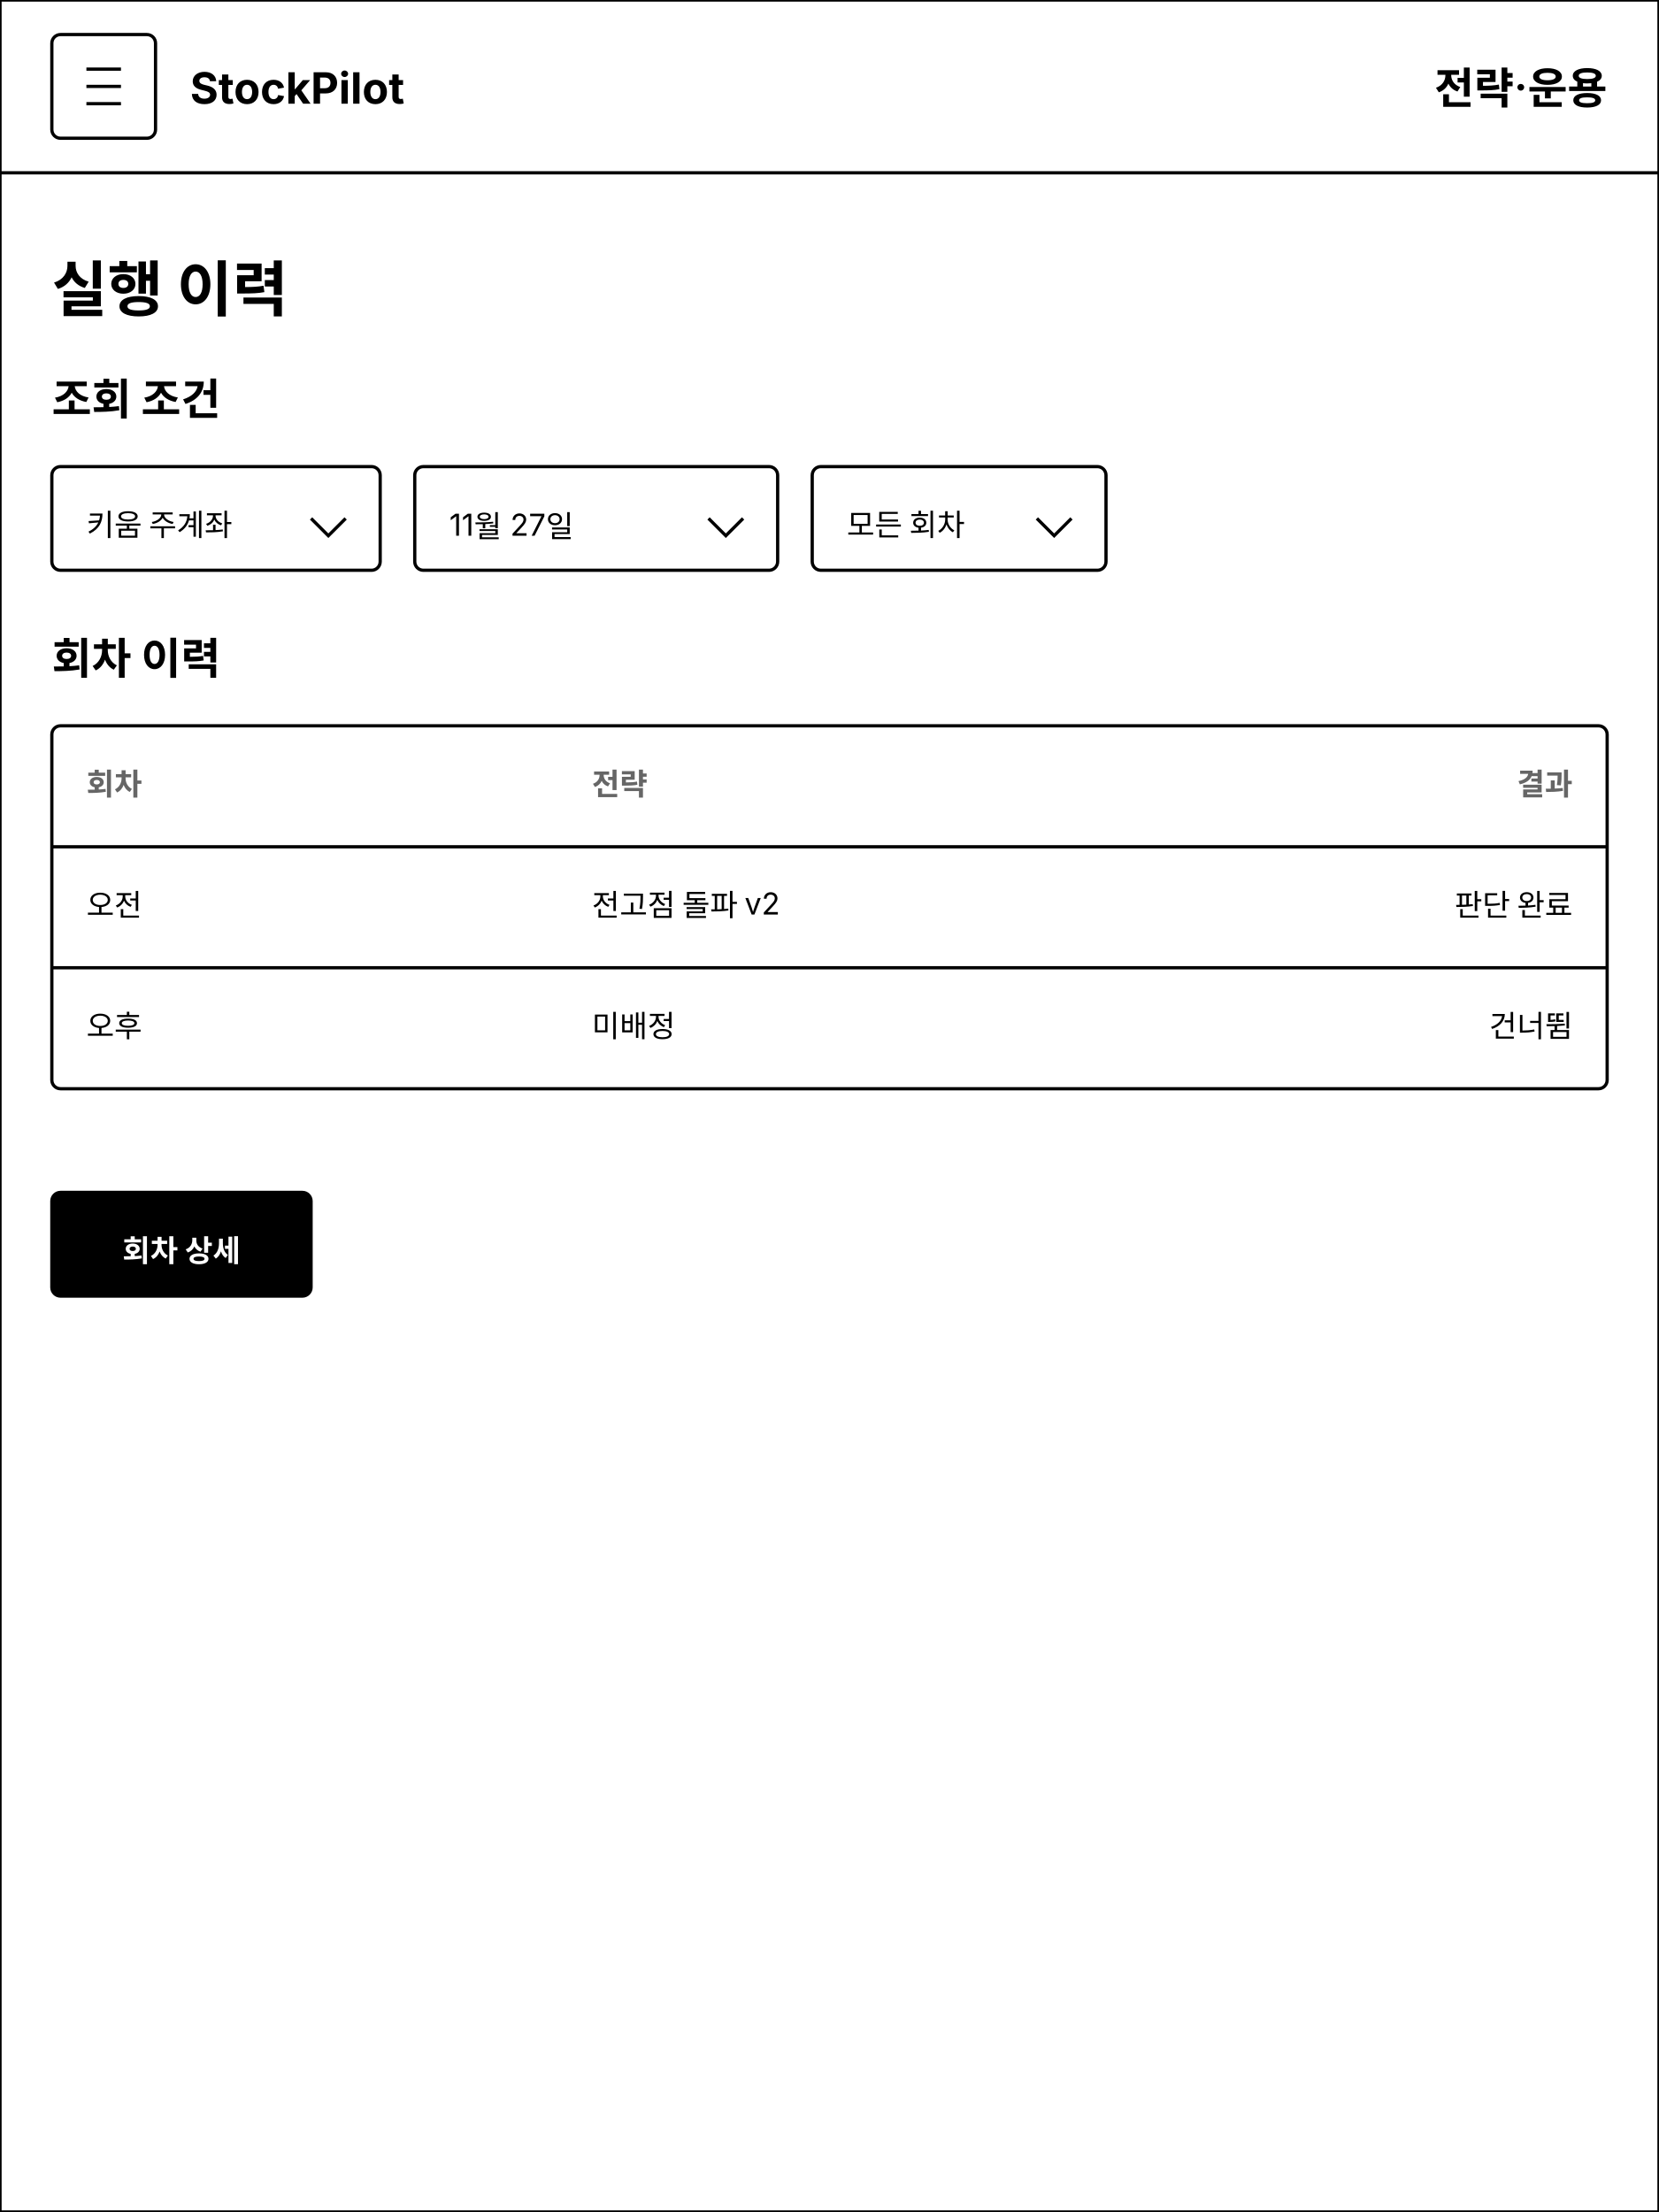
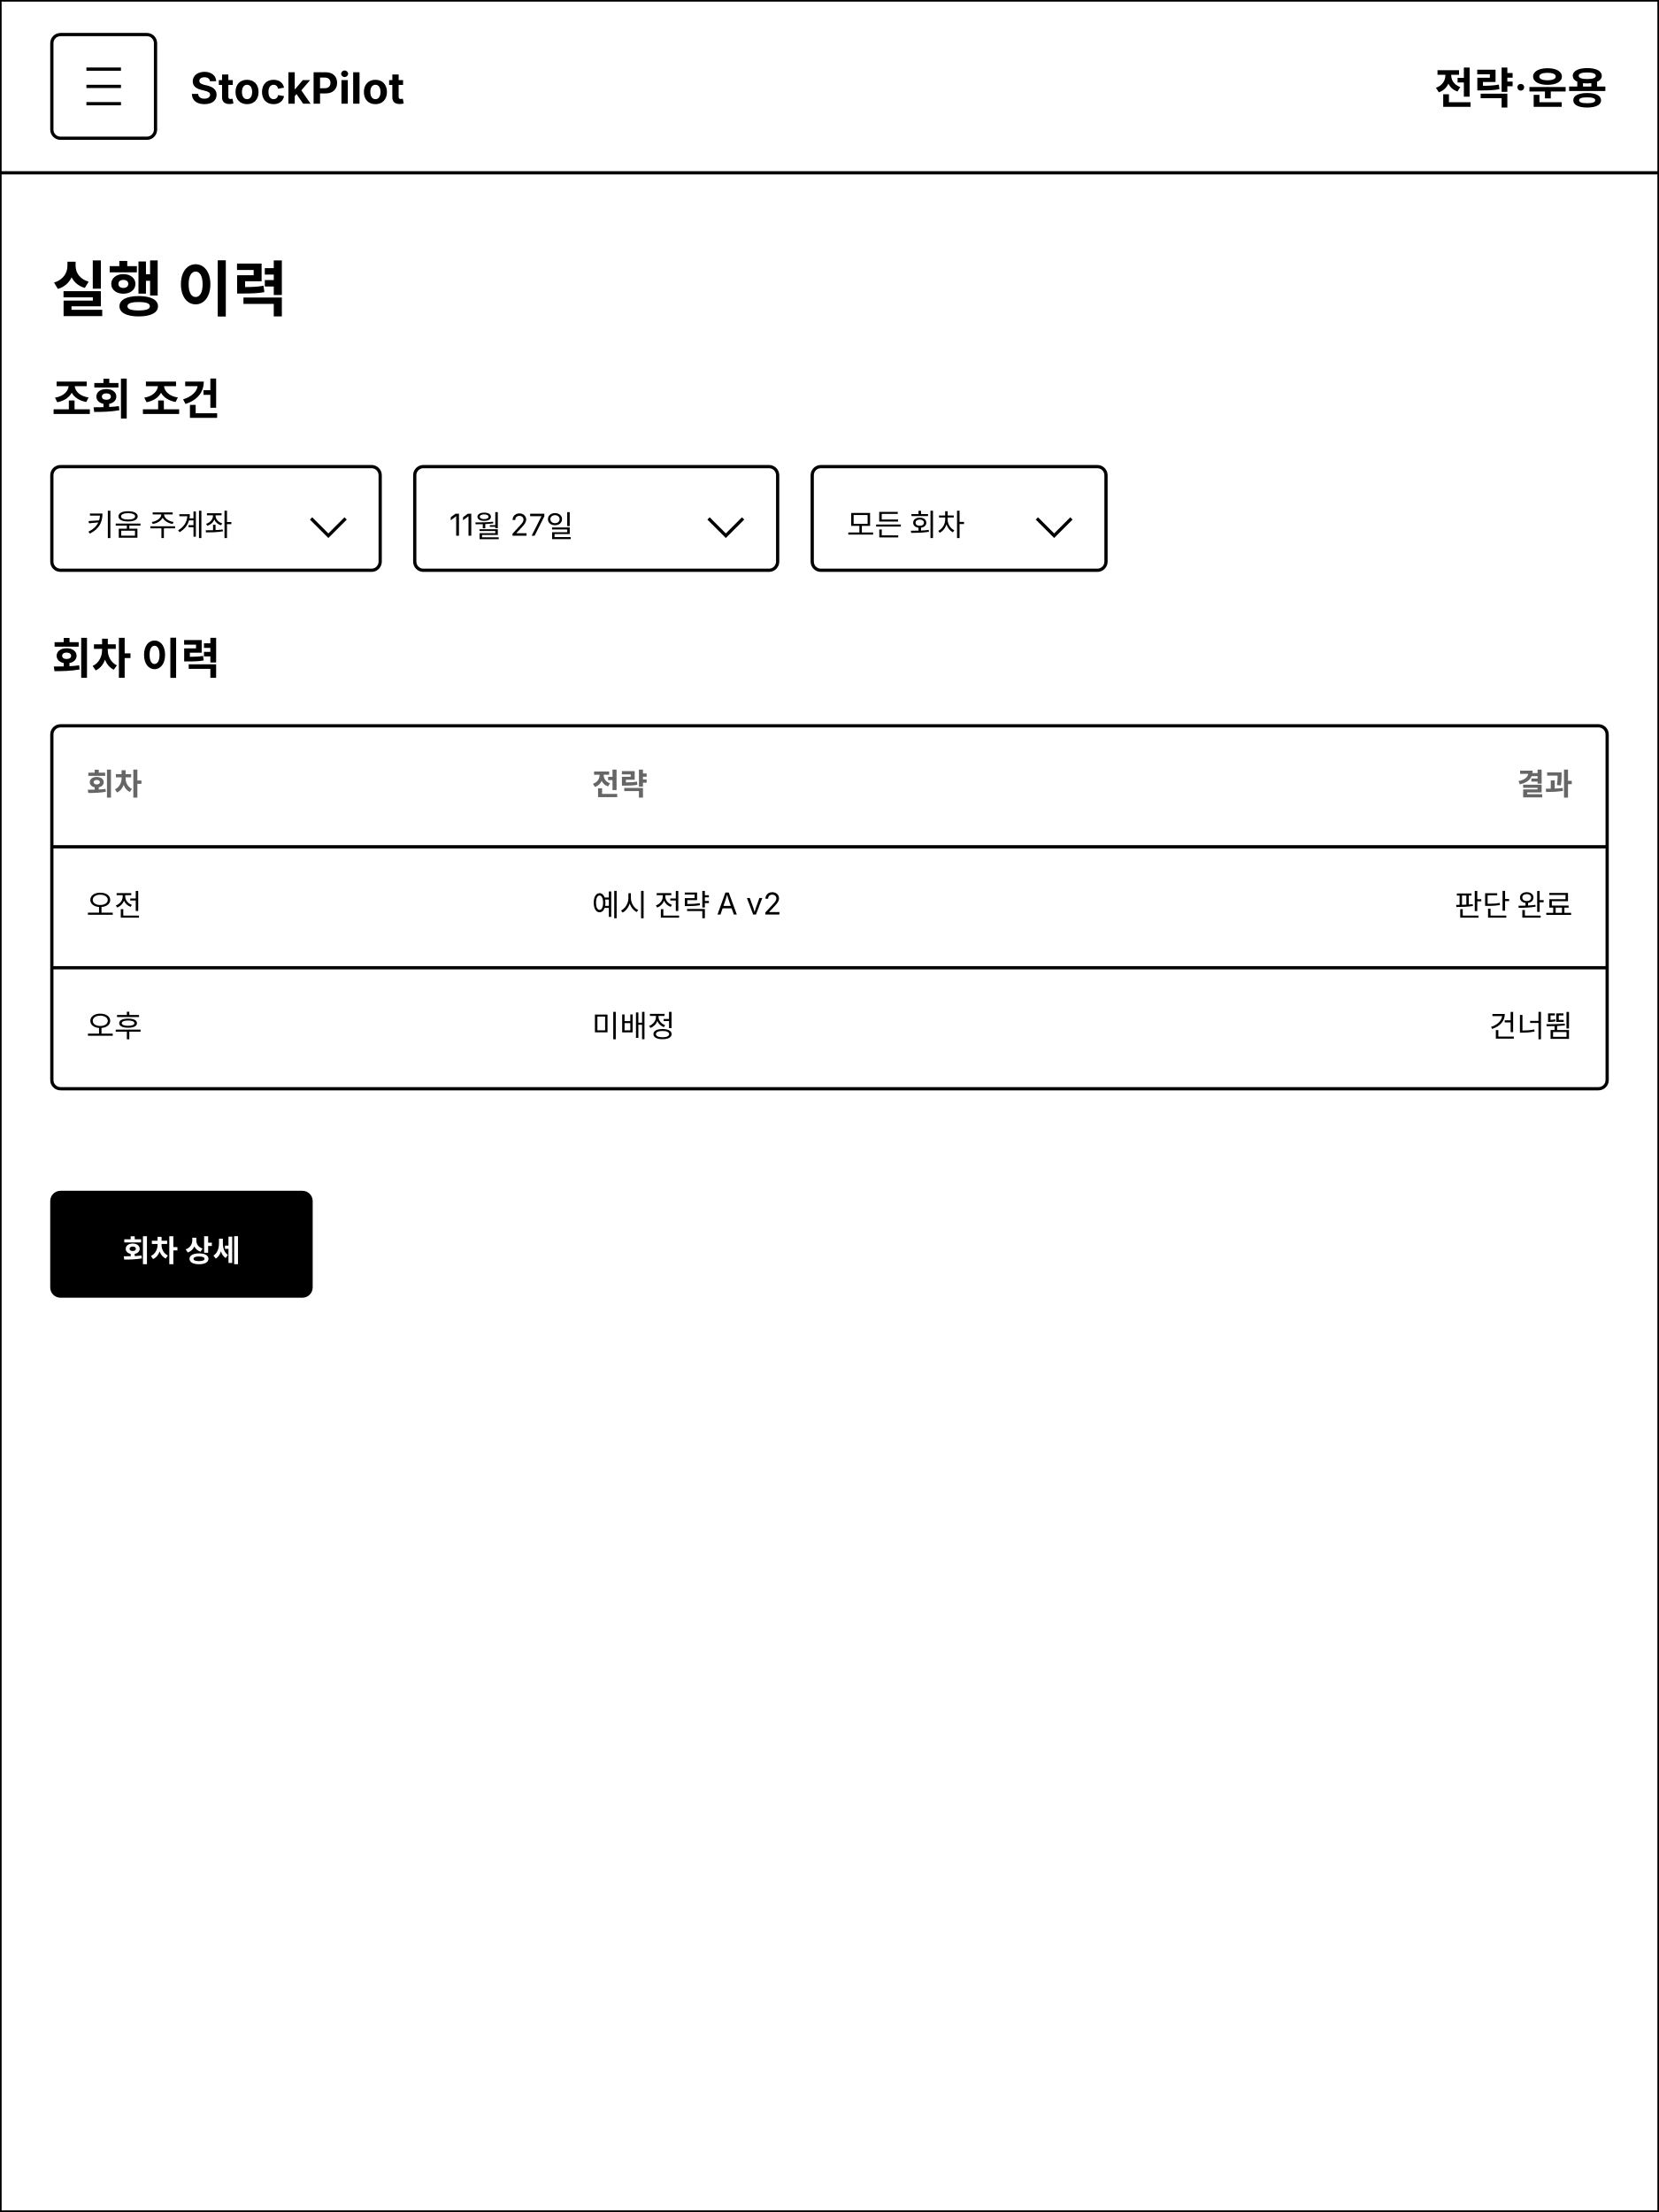
<svg xmlns="http://www.w3.org/2000/svg" width="768" height="1024" viewBox="0 0 768 1024" lang="ko" role="img" aria-labelledby="title desc" font-family="-apple-system,system-ui,sans-serif" fill="#fff" stroke="#000" stroke-width="1.5">
  <rect x="0" y="0" width="768" height="1024" rx="0" fill="#fff" />
  <rect x="24" y="16" width="48" height="48" rx="4" fill="#fff" />
  <path d="M40 32h16 M40 40h16 M40 48h16" />
  <text x="88" y="48" font-size="20" font-weight="650" text-anchor="start" fill="#000" stroke="none">StockPilot</text>
  <path d="M0 80L768 80" fill="none" />
  <text x="744" y="48" font-size="20" font-weight="600" text-anchor="end" fill="#000" stroke="none">전략·운용</text>
  <text x="24" y="144" font-size="28" font-weight="700" text-anchor="start" fill="#000" stroke="none">실행 이력</text>
  <text x="24" y="192" font-size="20" font-weight="600" text-anchor="start" fill="#000" stroke="none">조회 조건</text>
  <rect x="24" y="216" width="152" height="48" rx="4" fill="#fff" />
  <text x="40" y="248" font-size="14" font-weight="400" text-anchor="start" fill="#000" stroke="none">키움 주계좌</text>
  <path d="m144 240 8 8 8-8" fill="none" />
  <rect x="192" y="216" width="168" height="48" rx="4" fill="#fff" />
  <text x="208" y="248" font-size="14" font-weight="400" text-anchor="start" fill="#000" stroke="none">11월 27일</text>
  <path d="m328 240 8 8 8-8" fill="none" />
  <rect x="376" y="216" width="136" height="48" rx="4" fill="#fff" />
  <text x="392" y="248" font-size="14" font-weight="400" text-anchor="start" fill="#000" stroke="none">모든 회차</text>
  <path d="m480 240 8 8 8-8" fill="none" />
  <text x="24" y="312" font-size="20" font-weight="600" text-anchor="start" fill="#000" stroke="none">회차 이력</text>
  <rect x="24" y="336" width="720" height="168" rx="4" fill="#fff" />
  <text x="40" y="368" font-size="14" font-weight="600" text-anchor="start" fill="#666" stroke="none">회차</text>
  <text x="274" y="368" font-size="14" font-weight="600" text-anchor="start" fill="#666" stroke="none">전략</text>
  <text x="728" y="368" font-size="14" font-weight="600" text-anchor="end" fill="#666" stroke="none">결과</text>
  <path d="M24 392L744 392" fill="none" />
  <text x="40" y="424" font-size="14" font-weight="400" text-anchor="start" fill="#000" stroke="none">오전</text>
-   <text x="274" y="424" font-size="14" font-weight="400" text-anchor="start" fill="#000" stroke="none">전고점 돌파 v2</text>
+   <text x="274" y="424" font-size="14" font-weight="400" text-anchor="start" fill="#000" stroke="none">예시 전략 A v2</text>
  <text x="728" y="424" font-size="14" font-weight="400" text-anchor="end" fill="#000" stroke="none">판단 완료</text>
  <path d="M24 448L744 448" fill="none" />
  <text x="40" y="480" font-size="14" font-weight="400" text-anchor="start" fill="#000" stroke="none">오후</text>
  <text x="274" y="480" font-size="14" font-weight="400" text-anchor="start" fill="#000" stroke="none">미배정</text>
  <text x="728" y="480" font-size="14" font-weight="400" text-anchor="end" fill="#000" stroke="none">건너뜀</text>
  <rect x="24" y="552" width="120" height="48" rx="4" fill="#000" />
  <text x="84" y="584" font-size="14" font-weight="600" text-anchor="middle" fill="#fff" stroke="none">회차 상세</text>
</svg>
